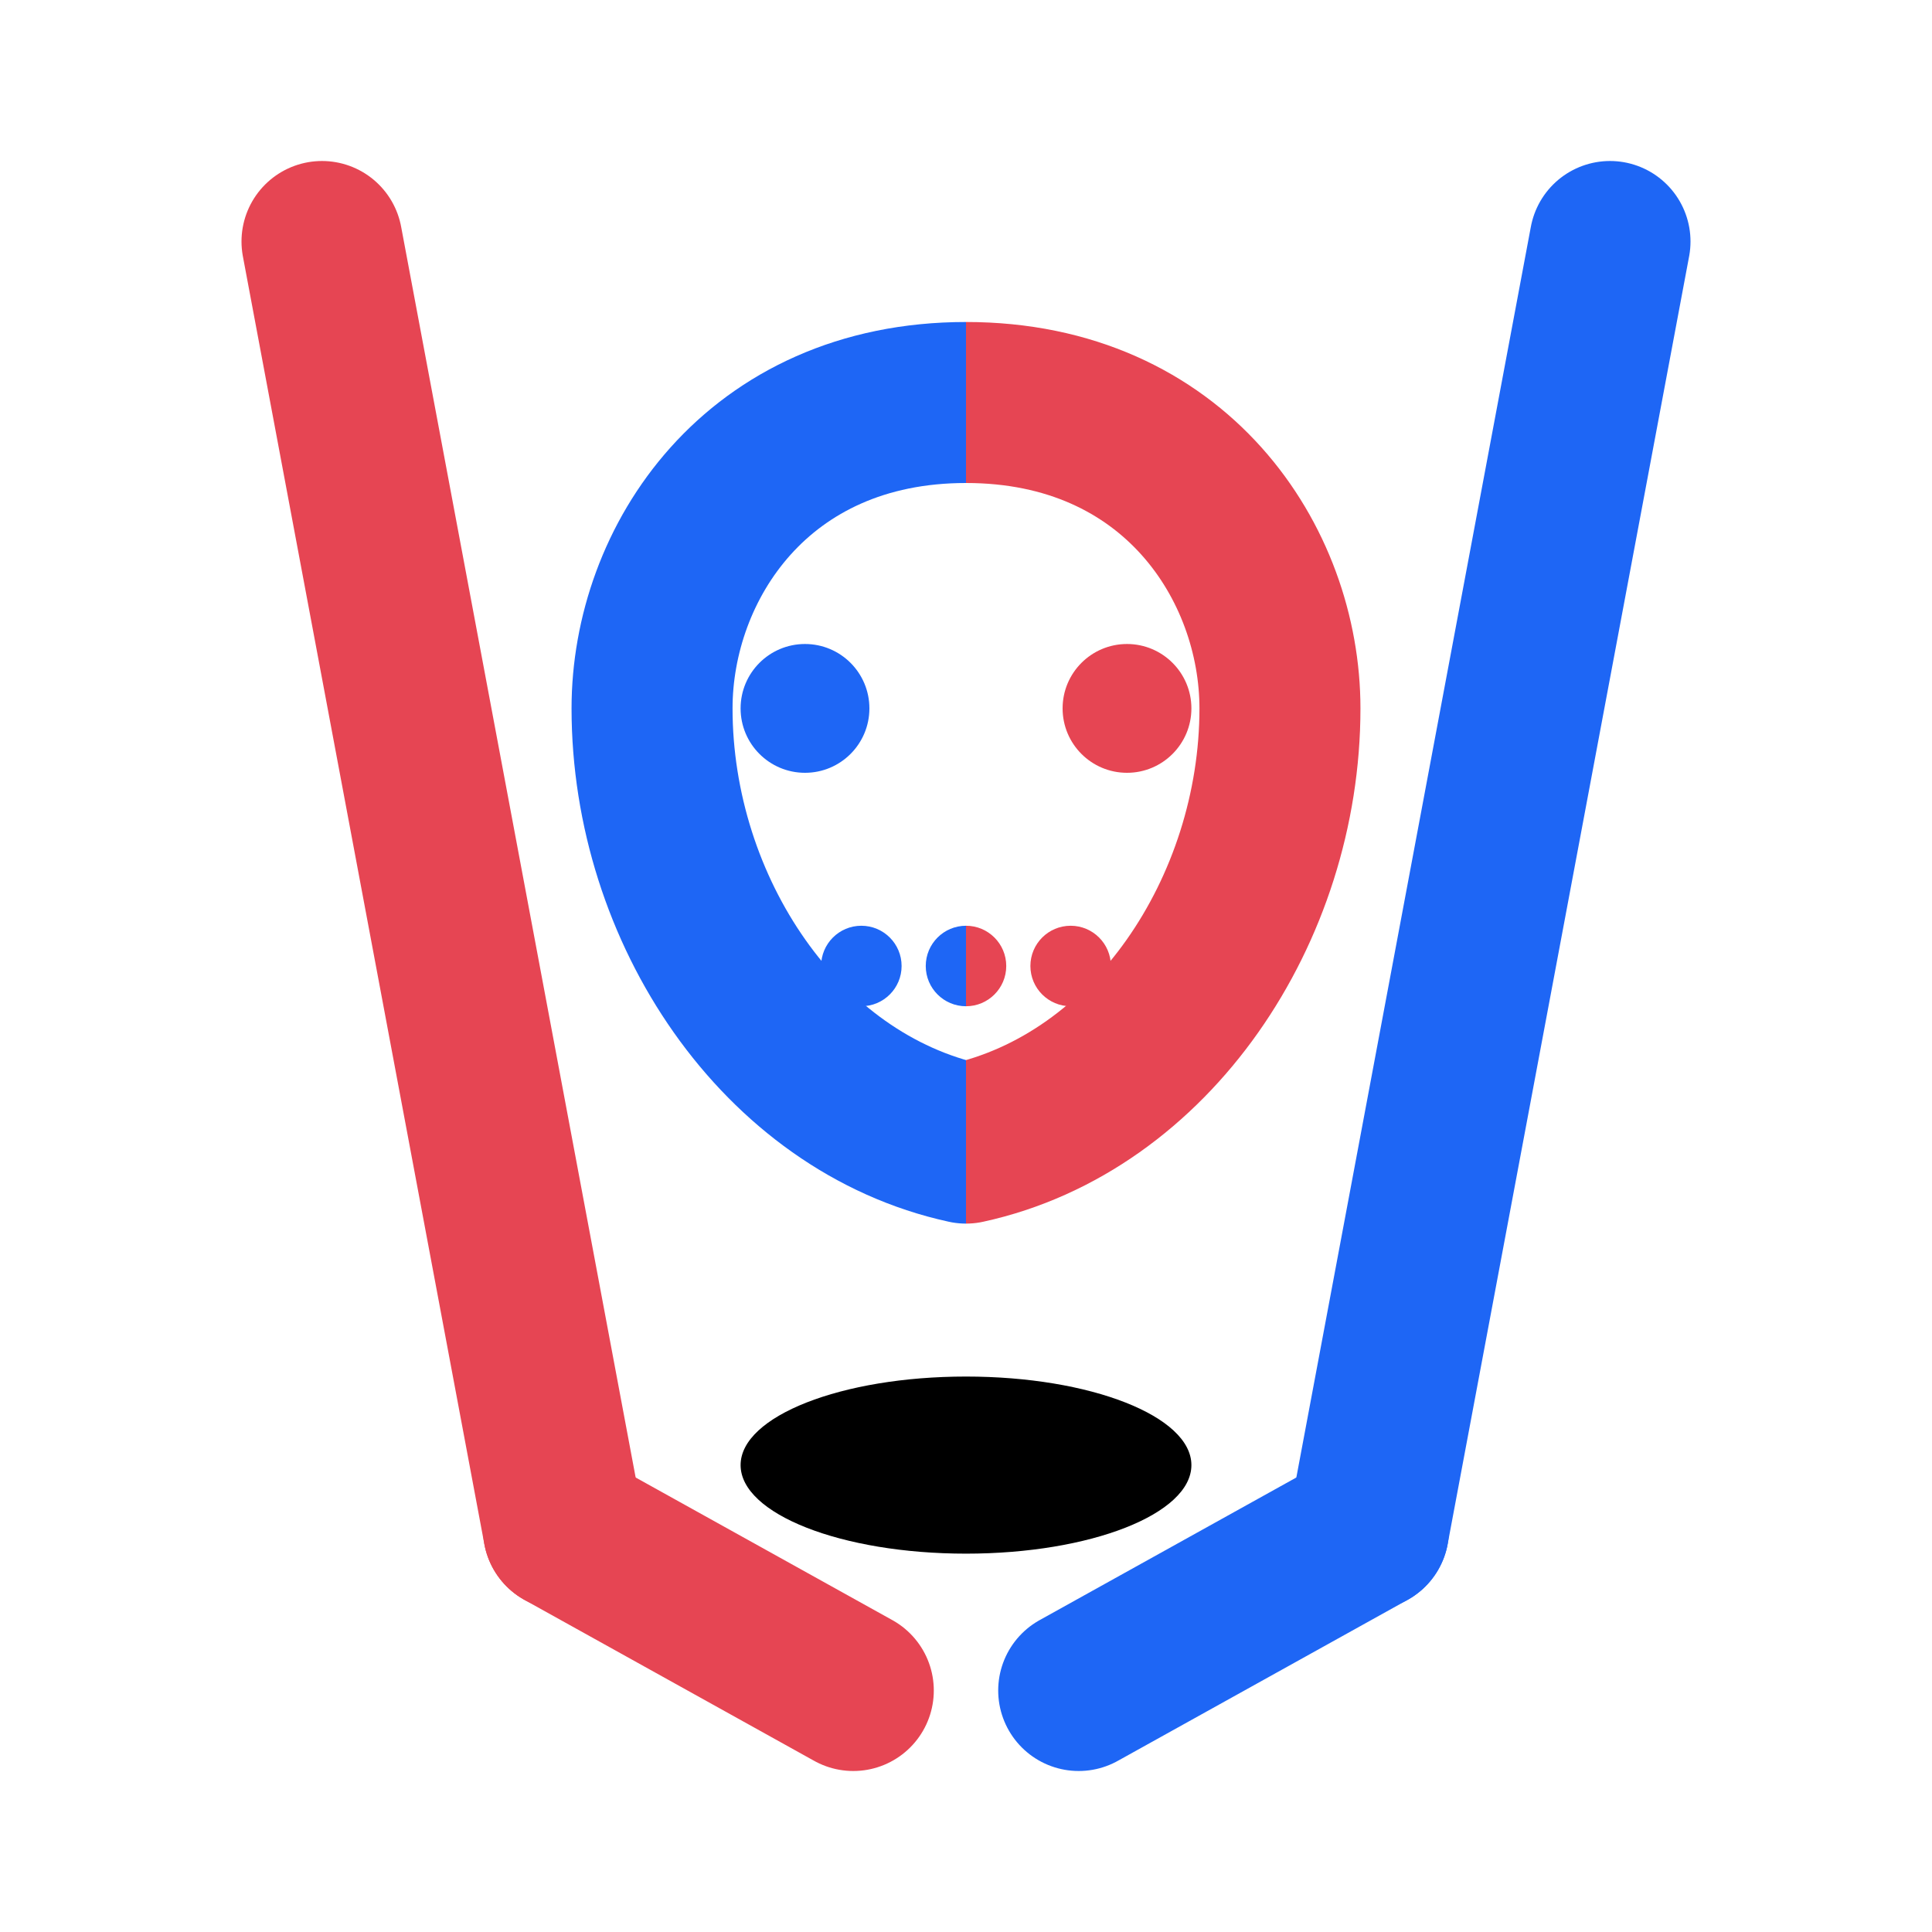
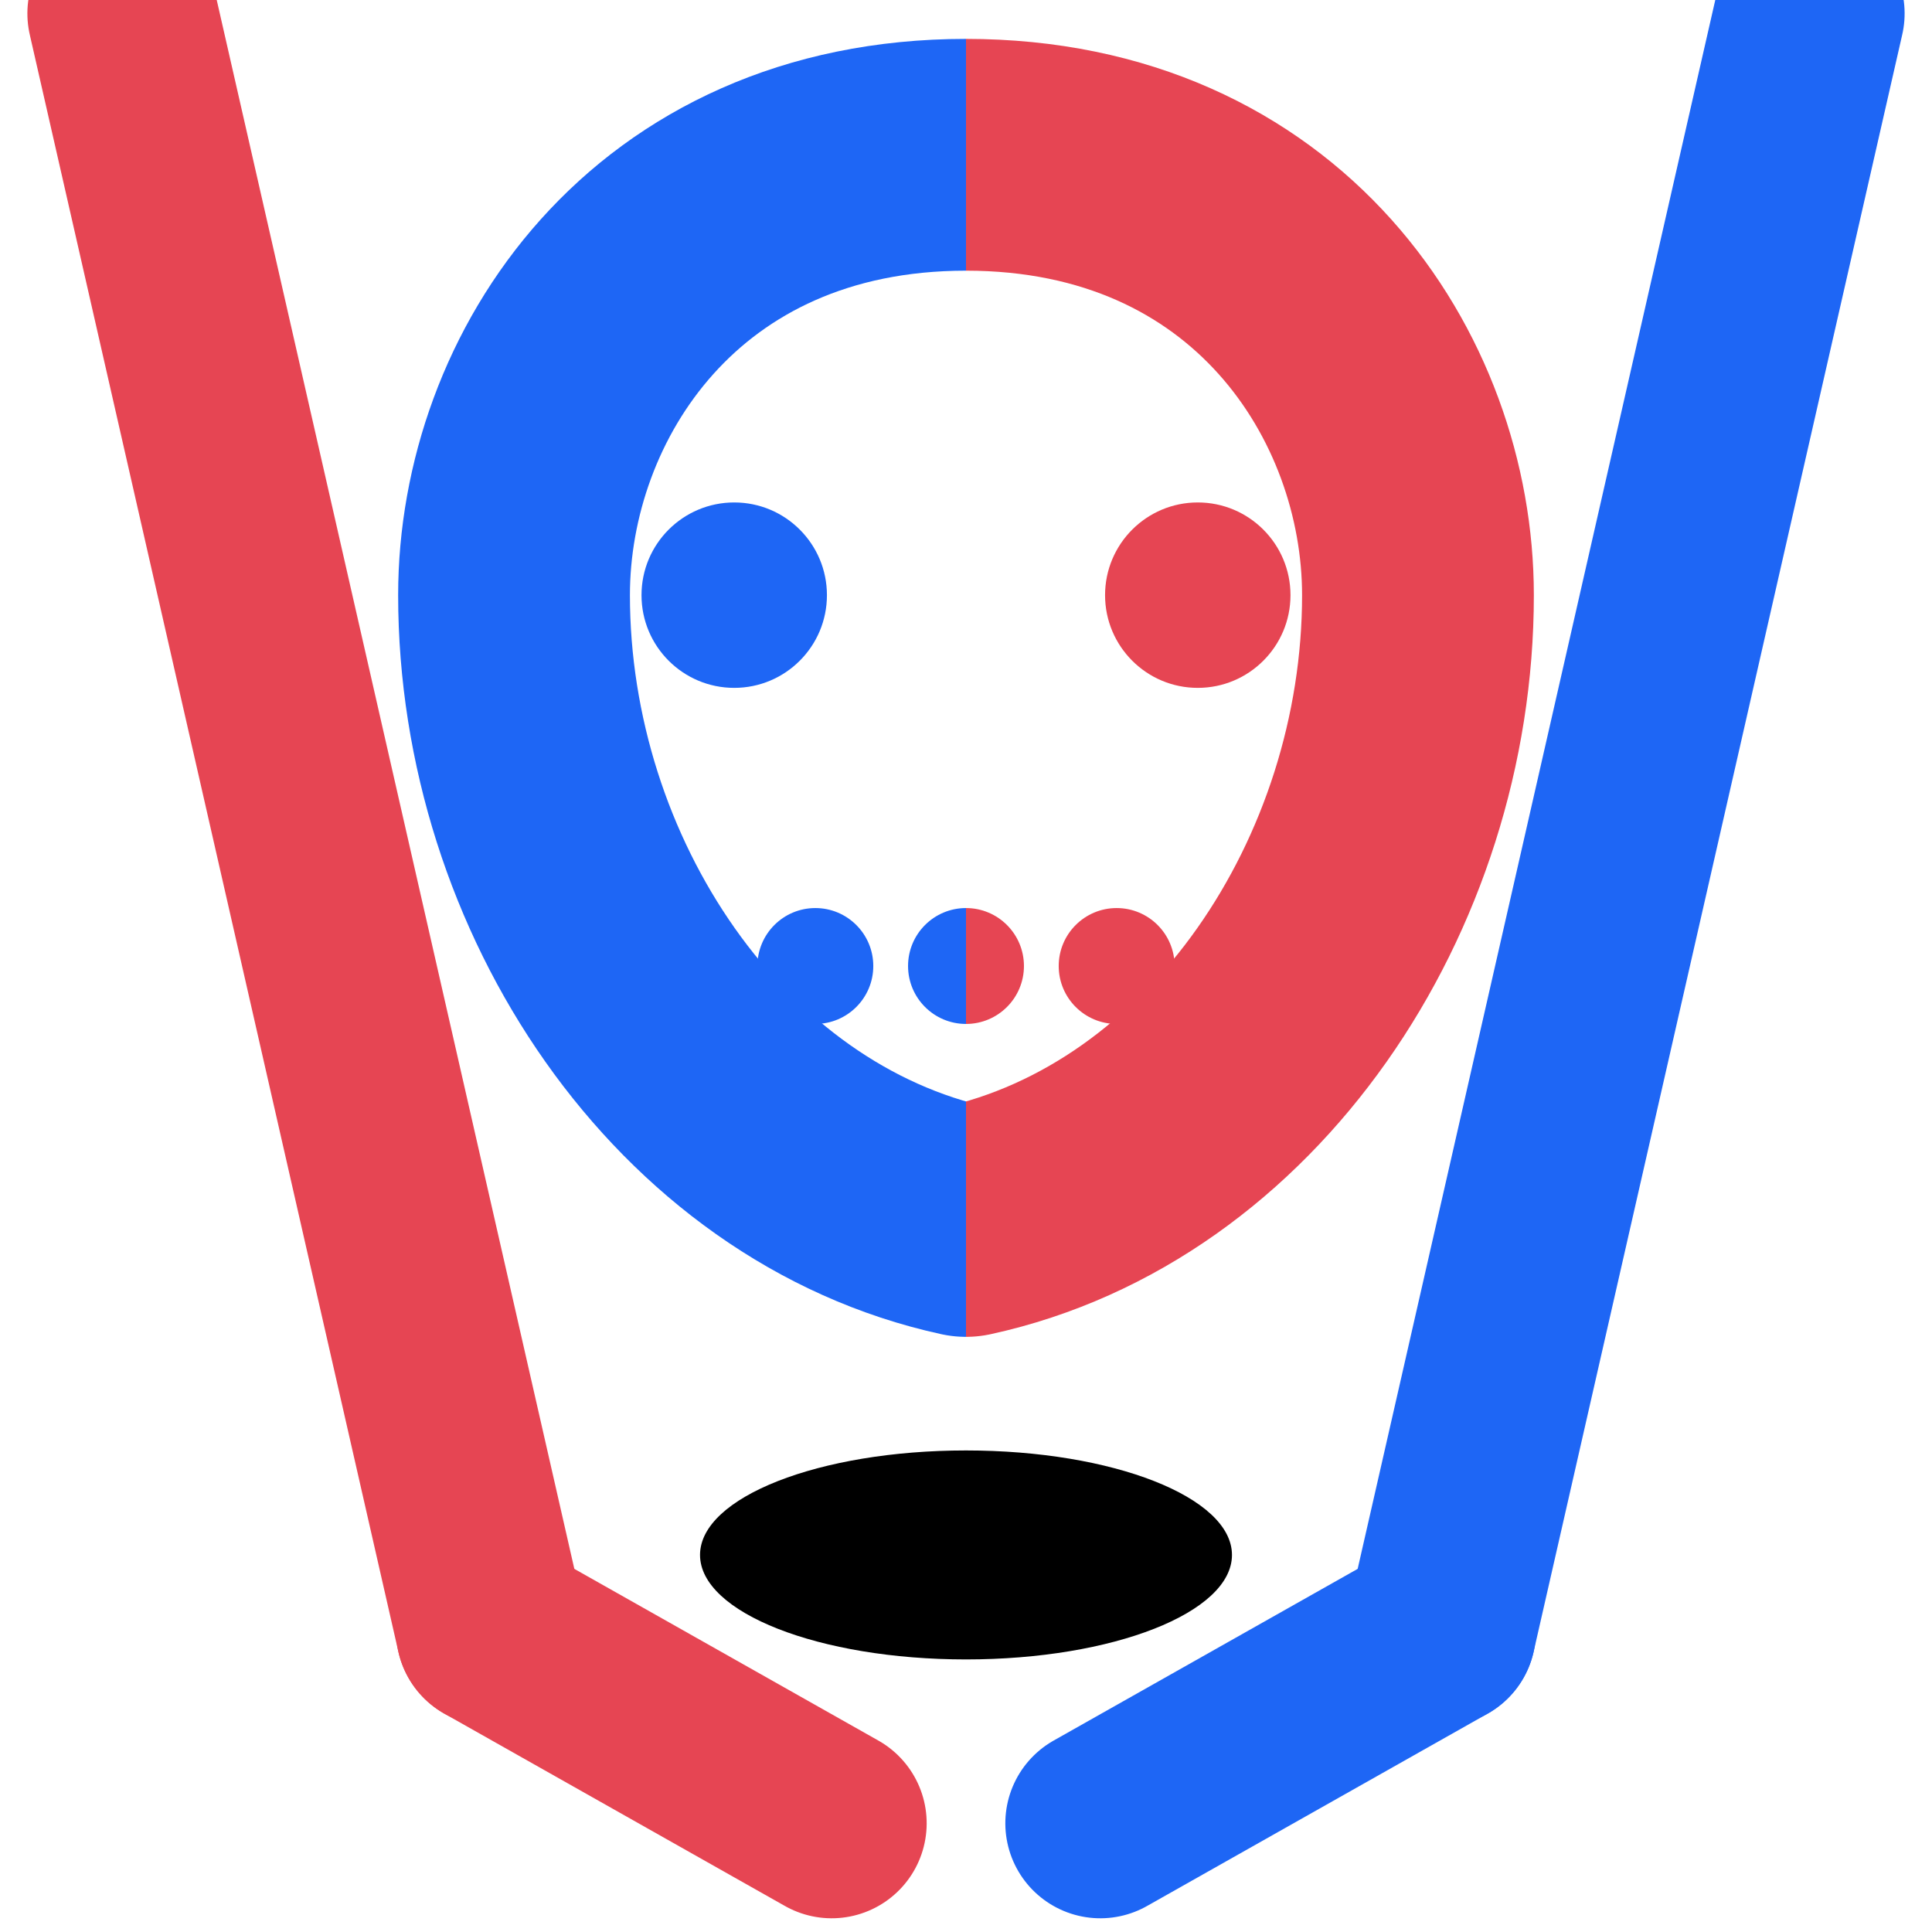
- <svg xmlns="http://www.w3.org/2000/svg" width="24" height="24" viewBox="0 0 24 24" fill="none" stroke="currentColor" stroke-width="2" stroke-linecap="round" stroke-linejoin="round" role="img" aria-label="Hockey mask with sticks and puck">
+ <svg xmlns="http://www.w3.org/2000/svg" width="24" height="24" viewBox="0 0 24 24" fill="none" stroke="currentColor" stroke-width="2" stroke-linecap="round" stroke-linejoin="round" role="img" aria-label="Hockey mask with sticks and puck (maximized color)">
  <defs>
    <clipPath id="leftHalf">
      <rect x="0" y="0" width="12" height="24" />
    </clipPath>
    <clipPath id="rightHalf">
      <rect x="12" y="0" width="12" height="24" />
    </clipPath>
  </defs>
-   <path d="M4 3 L7 19" stroke="#e64553" />
-   <path d="M7 19 L10.6 21" stroke="#e64553" />
-   <path d="M20 3 L17 19" stroke="#1e66f5" />
-   <path d="M17 19 L13.4 21" stroke="#1e66f5" />
-   <path d="M12 5.0c-2.6 0-3.9 2.0-3.9 3.8 0 2.5 1.6 4.9 3.9 5.4 2.3-.5 3.9-2.9 3.9-5.4 0-1.8-1.3-3.8-3.9-3.8Z" stroke="#1e66f5" fill="none" clip-path="url(#leftHalf)" />
-   <path d="M12 5.0c-2.6 0-3.9 2.0-3.9 3.8 0 2.5 1.6 4.9 3.9 5.4 2.3-.5 3.9-2.9 3.9-5.4 0-1.8-1.3-3.8-3.9-3.8Z" stroke="#e64553" fill="none" clip-path="url(#rightHalf)" />
-   <circle cx="10" cy="8.8" r="0.8" fill="#1e66f5" stroke="none" />
-   <circle cx="14" cy="8.8" r="0.8" fill="#e64553" stroke="none" />
-   <circle cx="12" cy="12.0" r="0.5" fill="#1e66f5" stroke="none" clip-path="url(#leftHalf)" />
-   <circle cx="12" cy="12.0" r="0.5" fill="#e64553" stroke="none" clip-path="url(#rightHalf)" />
-   <circle cx="10.7" cy="12.0" r="0.5" fill="#1e66f5" stroke="none" />
-   <circle cx="13.3" cy="12.0" r="0.5" fill="#e64553" stroke="none" />
-   <ellipse cx="12" cy="18.2" rx="2.8" ry="1.1" fill="black" stroke="none" />
+   <g transform="translate(12,12) scale(1.18) translate(-12,-12)">
+     <g transform="rotate(0.4 7 19)">
+       <path d="M3 2 L7 19" stroke="#e64553" />
+       <path d="M7 19 L10.6 21" stroke="#e64553" />
+     </g>
+     <g transform="rotate(-0.4 17 19)">
+       <path d="M21 2 L17 19" stroke="#1e66f5" />
+       <path d="M17 19 L13.4 21" stroke="#1e66f5" />
+     </g>
+     <g transform="translate(12,12) scale(1.22) translate(-12,-12)">
+       <path d="M12 5.0c-2.6 0-3.9 2.0-3.9 3.8 0 2.5 1.6 4.9 3.9 5.4 2.3-.5 3.9-2.9 3.9-5.4 0-1.8-1.3-3.8-3.9-3.8Z" stroke="#1e66f5" fill="none" clip-path="url(#leftHalf)" />
+       <path d="M12 5.0c-2.6 0-3.9 2.0-3.9 3.8 0 2.5 1.6 4.9 3.9 5.4 2.3-.5 3.9-2.9 3.9-5.4 0-1.8-1.3-3.8-3.9-3.8Z" stroke="#e64553" fill="none" clip-path="url(#rightHalf)" />
+       <circle cx="10" cy="8.8" r="0.8" fill="#1e66f5" stroke="none" />
+       <circle cx="14" cy="8.8" r="0.8" fill="#e64553" stroke="none" />
+       <circle cx="12" cy="12.0" r="0.5" fill="#1e66f5" stroke="none" clip-path="url(#leftHalf)" />
+       <circle cx="12" cy="12.0" r="0.5" fill="#e64553" stroke="none" clip-path="url(#rightHalf)" />
+       <circle cx="10.7" cy="12.0" r="0.5" fill="#1e66f5" stroke="none" />
+       <circle cx="13.3" cy="12.0" r="0.5" fill="#e64553" stroke="none" />
+     </g>
+     <ellipse cx="12" cy="18.2" rx="2.8" ry="1.1" fill="black" stroke="none" />
+   </g>
</svg>
